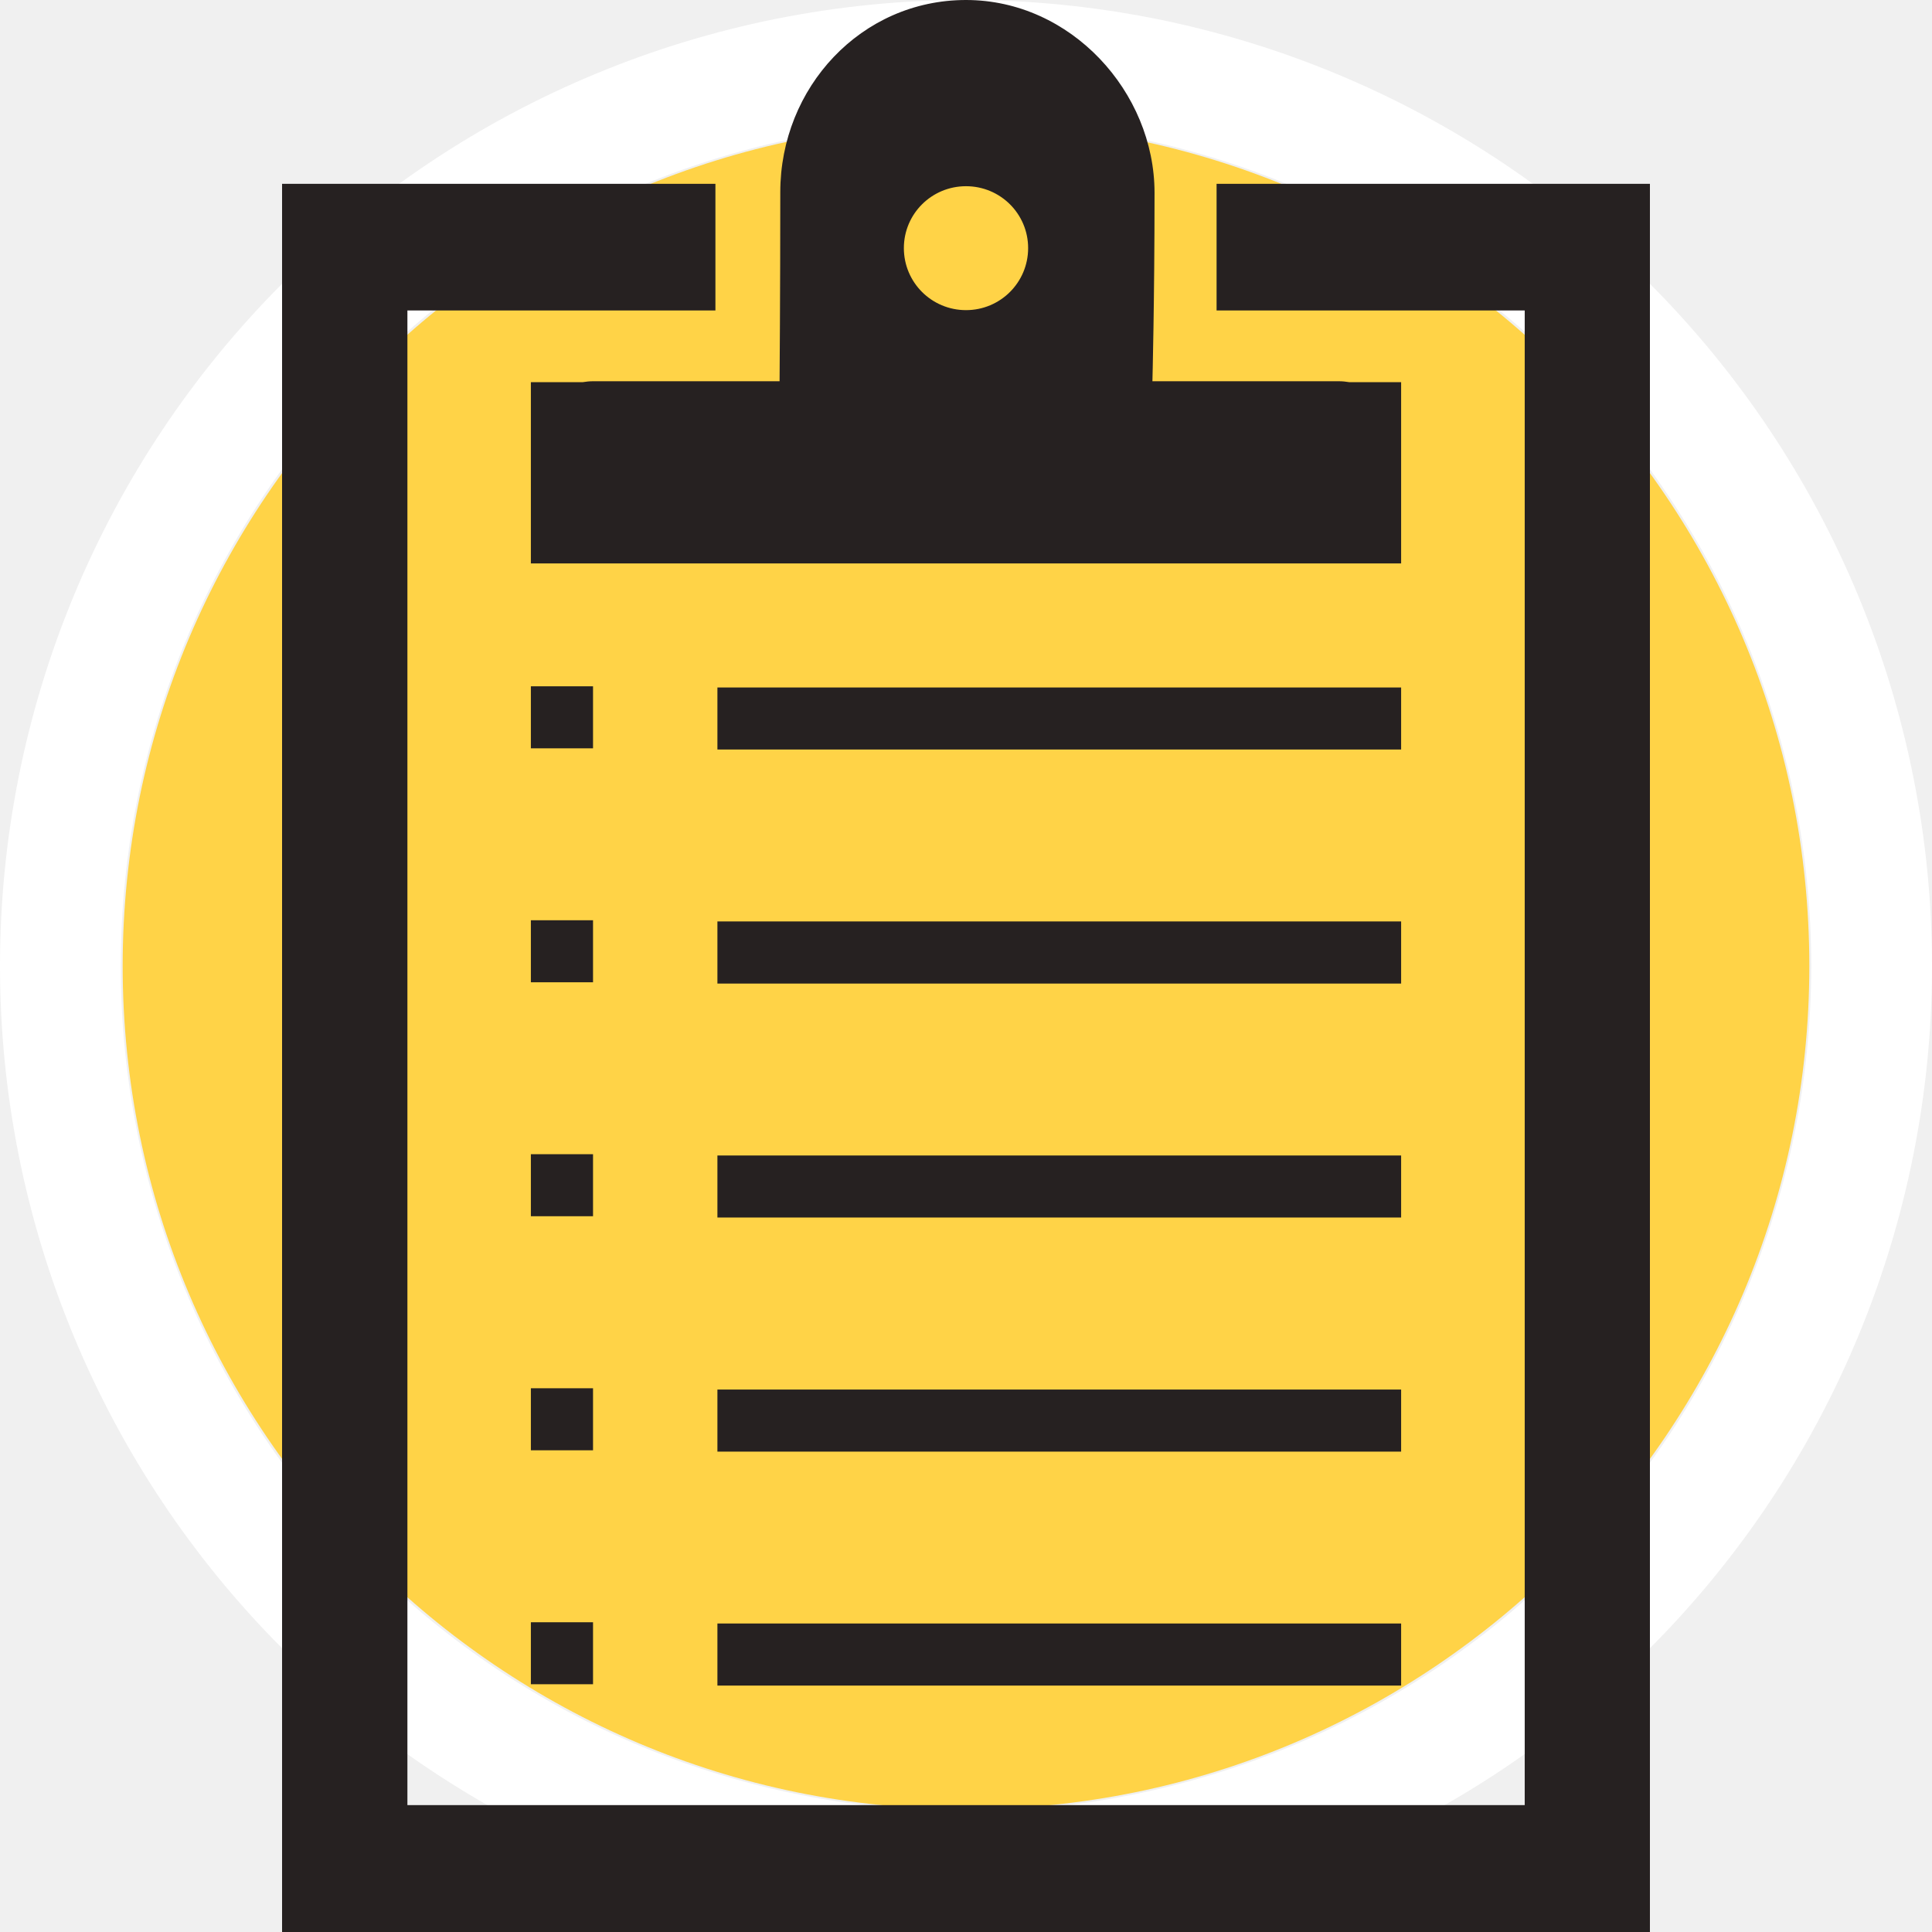
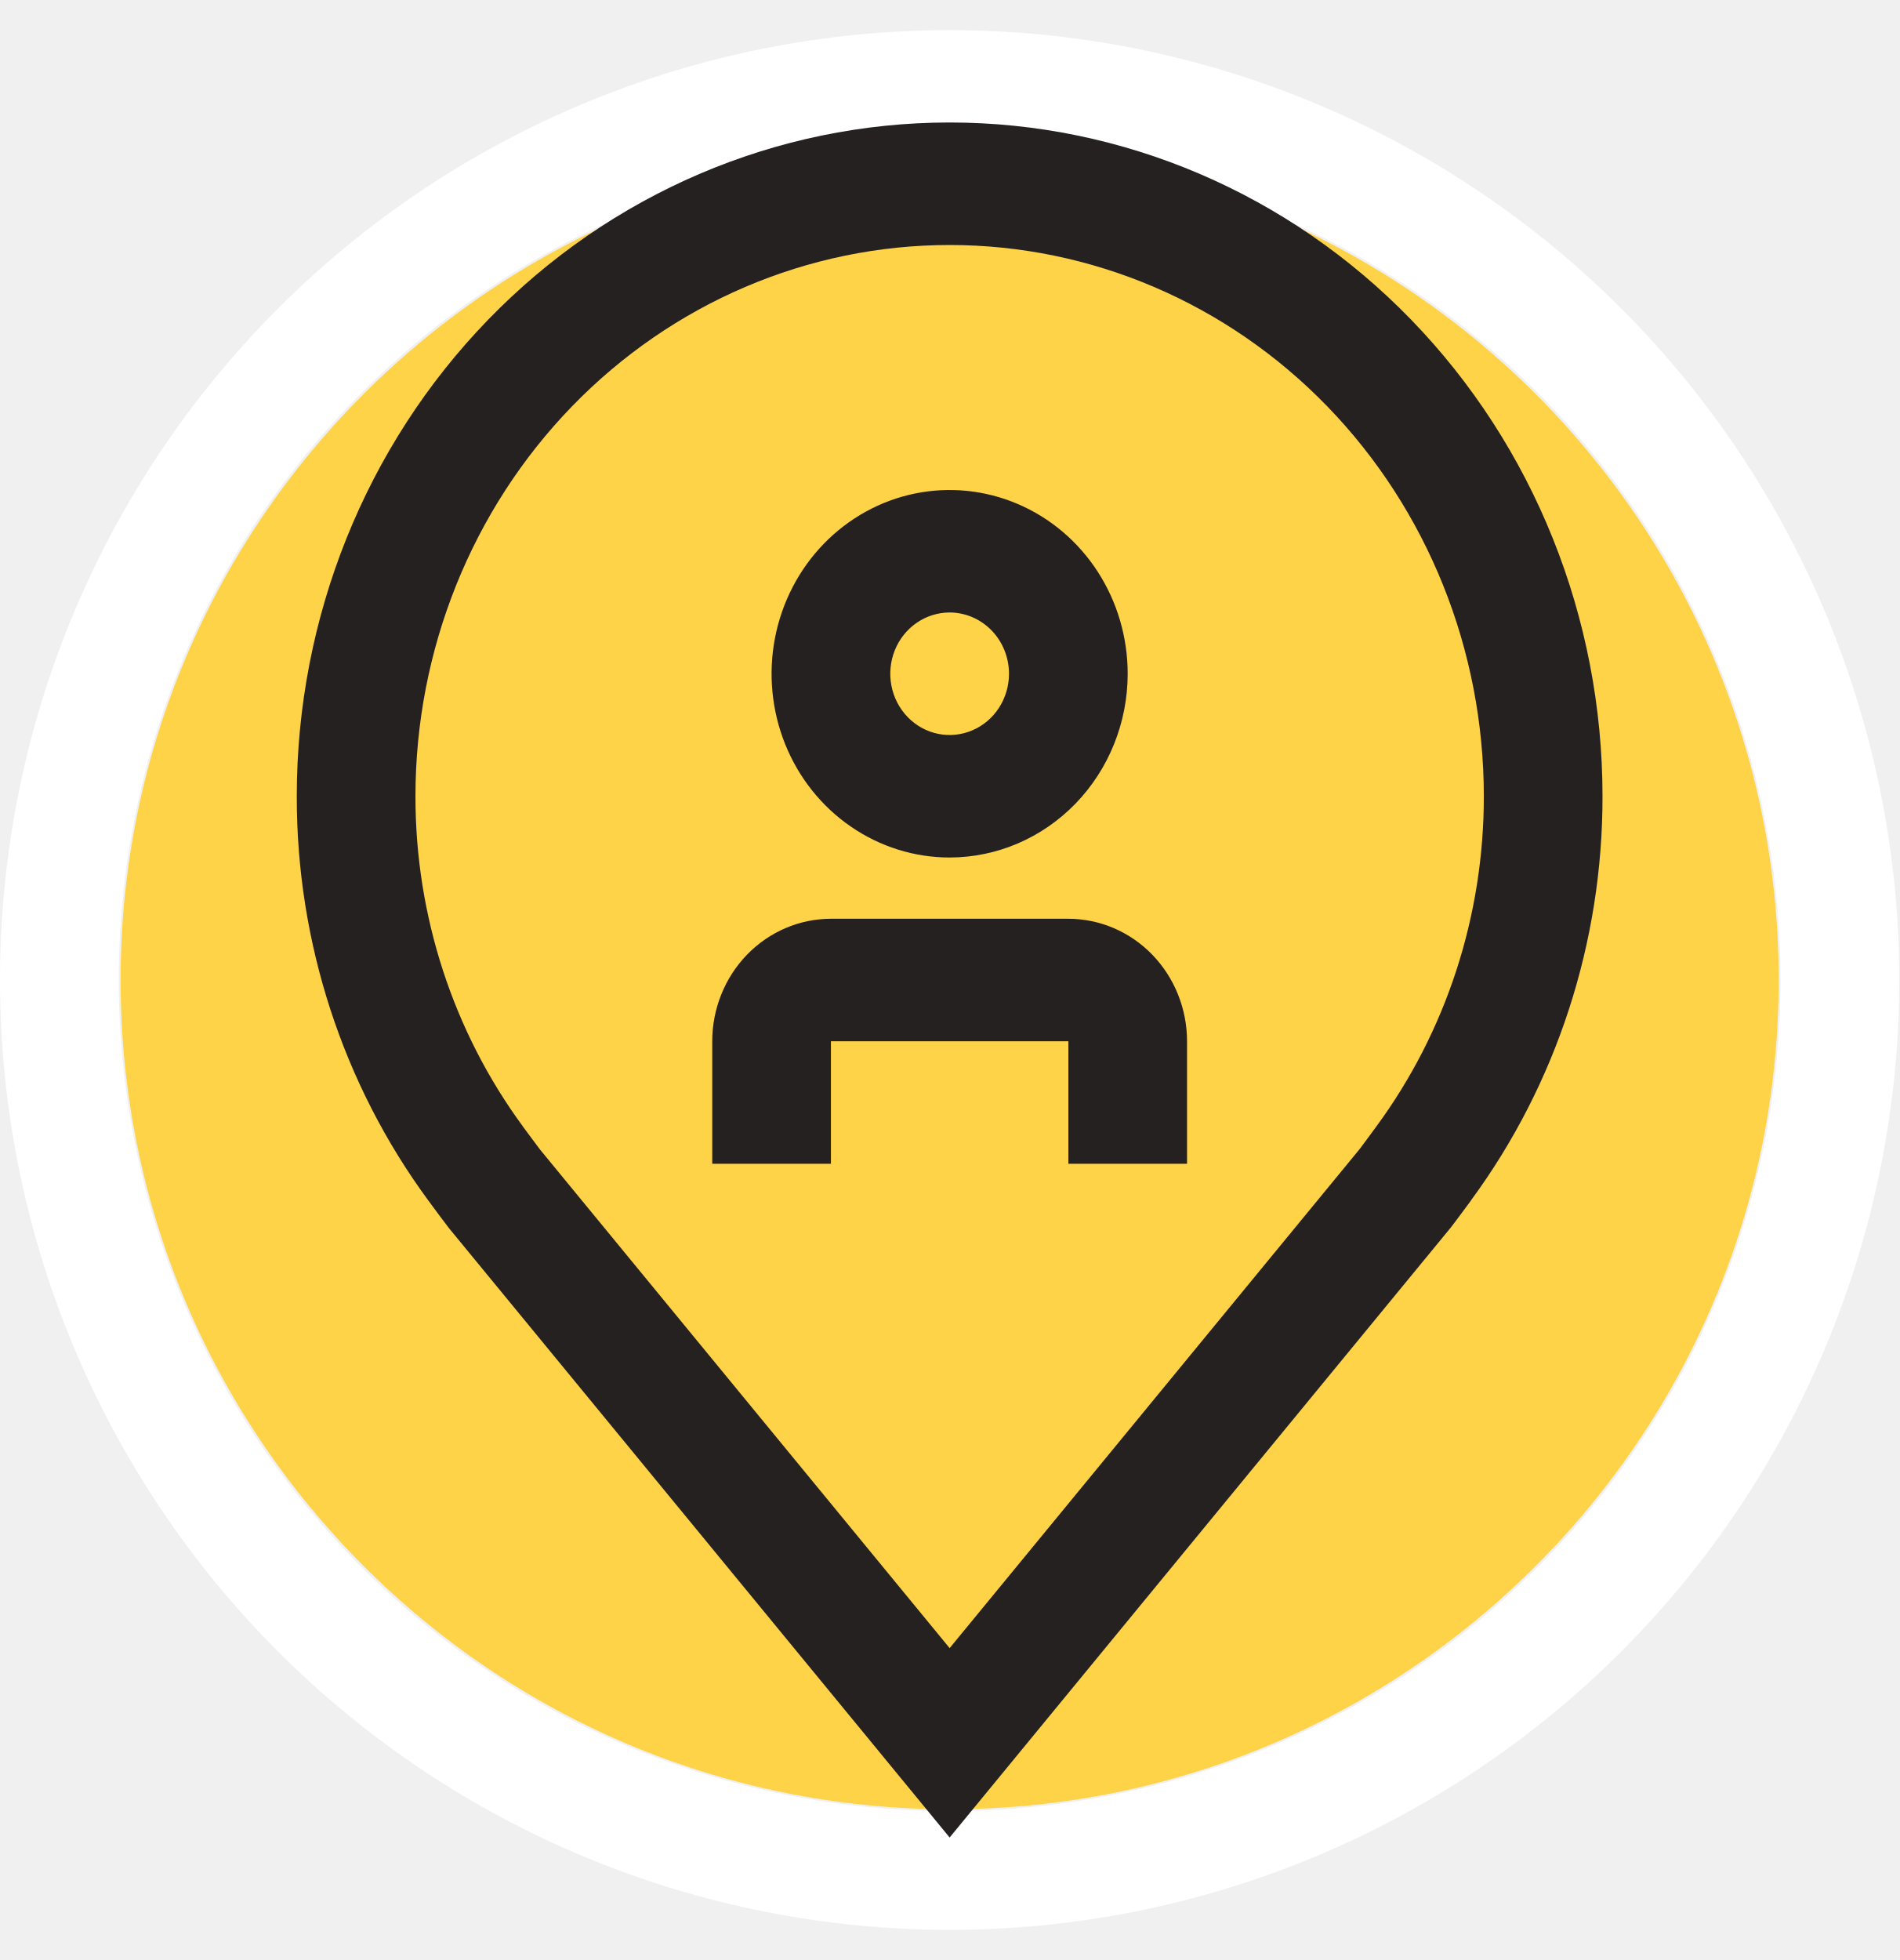
- <svg xmlns="http://www.w3.org/2000/svg" width="63" height="63" viewBox="0 0 63 63" fill="none">
-   <path d="M31.5 59.062C24.19 59.062 17.179 56.159 12.01 50.99C6.841 45.821 3.938 38.81 3.938 31.5C3.938 24.19 6.841 17.179 12.01 12.01C17.179 6.841 24.19 3.938 31.5 3.938C38.81 3.938 45.821 6.841 50.99 12.01C56.159 17.179 59.062 24.19 59.062 31.5C59.062 38.81 56.159 45.821 50.99 50.99C45.821 56.159 38.81 59.062 31.5 59.062ZM31.5 63C39.854 63 47.867 59.681 53.774 53.774C59.681 47.867 63 39.854 63 31.5C63 23.146 59.681 15.133 53.774 9.226C47.867 3.319 39.854 0 31.5 0C23.146 0 15.133 3.319 9.226 9.226C3.319 15.133 0 23.146 0 31.5C0 39.854 3.319 47.867 9.226 53.774C15.133 59.681 23.146 63 31.5 63V63Z" fill="white" />
-   <path d="M31.5 4C16.337 4 4 16.337 4 31.5C4 46.663 16.337 59 31.5 59C46.663 59 59 46.663 59 31.5C59 16.337 46.663 4 31.5 4Z" fill="#FFD347" />
-   <path d="M31.5 0C28.079 0 25.444 2.855 25.444 6.268C25.444 9.555 25.421 12.432 25.421 12.432H19.338C19.223 12.432 19.112 12.444 19.003 12.462H17.311V18.372H45.689V12.462H43.997C43.888 12.444 43.777 12.432 43.662 12.432H37.579C37.579 12.432 37.648 9.828 37.648 6.287C37.648 2.999 34.921 0 31.5 0ZM9.198 5.995V63H53.802V5.995H39.671V10.124H49.719V58.863H13.285V10.124H23.329V5.995H9.198ZM31.5 6.072C32.621 6.072 33.526 6.974 33.526 8.09C33.526 9.209 32.621 10.113 31.5 10.113C30.379 10.113 29.474 9.209 29.474 8.09C29.474 6.974 30.379 6.072 31.5 6.072ZM17.311 22.379V24.402H19.338V22.379H17.311ZM23.394 22.418V24.44H45.689V22.418H23.394ZM17.311 30.008V32.031H19.338V30.008H17.311ZM23.394 30.047V32.073H45.689V30.047H23.394ZM17.311 37.637V39.66H19.338V37.637H17.311ZM23.394 37.679V39.702H45.689V37.679H23.394V37.679ZM17.311 45.27V47.292H19.338V45.27H17.311ZM23.394 45.312V47.335H45.689V45.312H23.394ZM17.311 52.899V54.921H19.338V52.899H17.311V52.899ZM23.394 52.941V54.964H45.689V52.941H23.394Z" fill="#262121" />
+ <svg xmlns="http://www.w3.org/2000/svg" width="63" height="65" viewBox="0 0 63 65" fill="none">
+   <path d="M31.5 60.062C24.19 60.062 17.179 57.159 12.01 51.99C6.841 46.821 3.938 39.81 3.938 32.5C3.938 25.19 6.841 18.179 12.01 13.01C17.179 7.841 24.19 4.938 31.5 4.938C38.81 4.938 45.821 7.841 50.99 13.01C56.159 18.179 59.062 25.19 59.062 32.5C59.062 39.81 56.159 46.821 50.99 51.99C45.821 57.159 38.81 60.062 31.5 60.062ZM31.5 64C39.854 64 47.867 60.681 53.774 54.774C59.681 48.867 63 40.854 63 32.5C63 24.146 59.681 16.134 53.774 10.226C47.867 4.319 39.854 1 31.5 1C23.146 1 15.133 4.319 9.226 10.226C3.319 16.134 0 24.146 0 32.5C0 40.854 3.319 48.867 9.226 54.774C15.133 60.681 23.146 64 31.5 64V64Z" fill="white" />
+   <path d="M31.5 5C16.337 5 4 17.337 4 32.5C4 47.663 16.337 60 31.5 60C46.663 60 59 47.663 59 32.5C59 17.337 46.663 5 31.5 5Z" fill="#FFD347" />
+   <path d="M39.375 38.594H35.438V34.531H27.562V38.594H23.625V34.531C23.626 33.454 24.041 32.422 24.779 31.66C25.518 30.898 26.518 30.47 27.562 30.469H35.438C36.481 30.47 37.482 30.898 38.221 31.66C38.959 32.422 39.374 33.454 39.375 34.531V38.594Z" fill="#262121" />
+   <path d="M31.5 28.438C30.332 28.438 29.19 28.08 28.219 27.41C27.247 26.741 26.49 25.789 26.043 24.676C25.596 23.562 25.479 22.337 25.707 21.155C25.935 19.973 26.498 18.887 27.324 18.035C28.15 17.183 29.202 16.602 30.348 16.367C31.494 16.132 32.681 16.253 33.76 16.714C34.84 17.175 35.762 17.956 36.411 18.958C37.06 19.96 37.406 21.139 37.406 22.344C37.405 23.959 36.782 25.509 35.675 26.651C34.567 27.793 33.066 28.436 31.5 28.438ZM31.5 20.312C31.111 20.312 30.73 20.432 30.406 20.655C30.082 20.878 29.83 21.195 29.681 21.566C29.532 21.938 29.493 22.346 29.569 22.74C29.645 23.134 29.833 23.496 30.108 23.78C30.383 24.064 30.734 24.258 31.116 24.336C31.498 24.414 31.894 24.374 32.253 24.22C32.613 24.067 32.921 23.806 33.137 23.472C33.353 23.138 33.469 22.745 33.469 22.344C33.468 21.805 33.261 21.289 32.892 20.908C32.522 20.527 32.022 20.313 31.5 20.312Z" fill="#262121" />
+   <path d="M31.5 60.938L14.892 40.729C14.661 40.425 14.432 40.12 14.207 39.812C11.37 35.957 9.837 31.247 9.844 26.406C9.844 20.48 12.125 14.797 16.187 10.607C20.248 6.417 25.756 4.062 31.5 4.062C37.244 4.062 42.752 6.417 46.813 10.607C50.875 14.797 53.156 20.48 53.156 26.406C53.163 31.245 51.631 35.952 48.795 39.806L48.794 39.812C48.794 39.812 48.203 40.613 48.114 40.721L31.5 60.938ZM17.349 37.365C17.353 37.365 17.809 37.99 17.914 38.124L31.5 54.657L45.104 38.102C45.191 37.99 45.651 37.361 45.653 37.359C47.971 34.209 49.223 30.361 49.219 26.406C49.219 21.558 47.352 16.908 44.029 13.479C40.706 10.051 36.199 8.125 31.5 8.125C26.801 8.125 22.294 10.051 18.971 13.479C15.648 16.908 13.781 21.558 13.781 26.406C13.777 30.364 15.031 34.213 17.351 37.365H17.349Z" fill="#262121" />
</svg>
